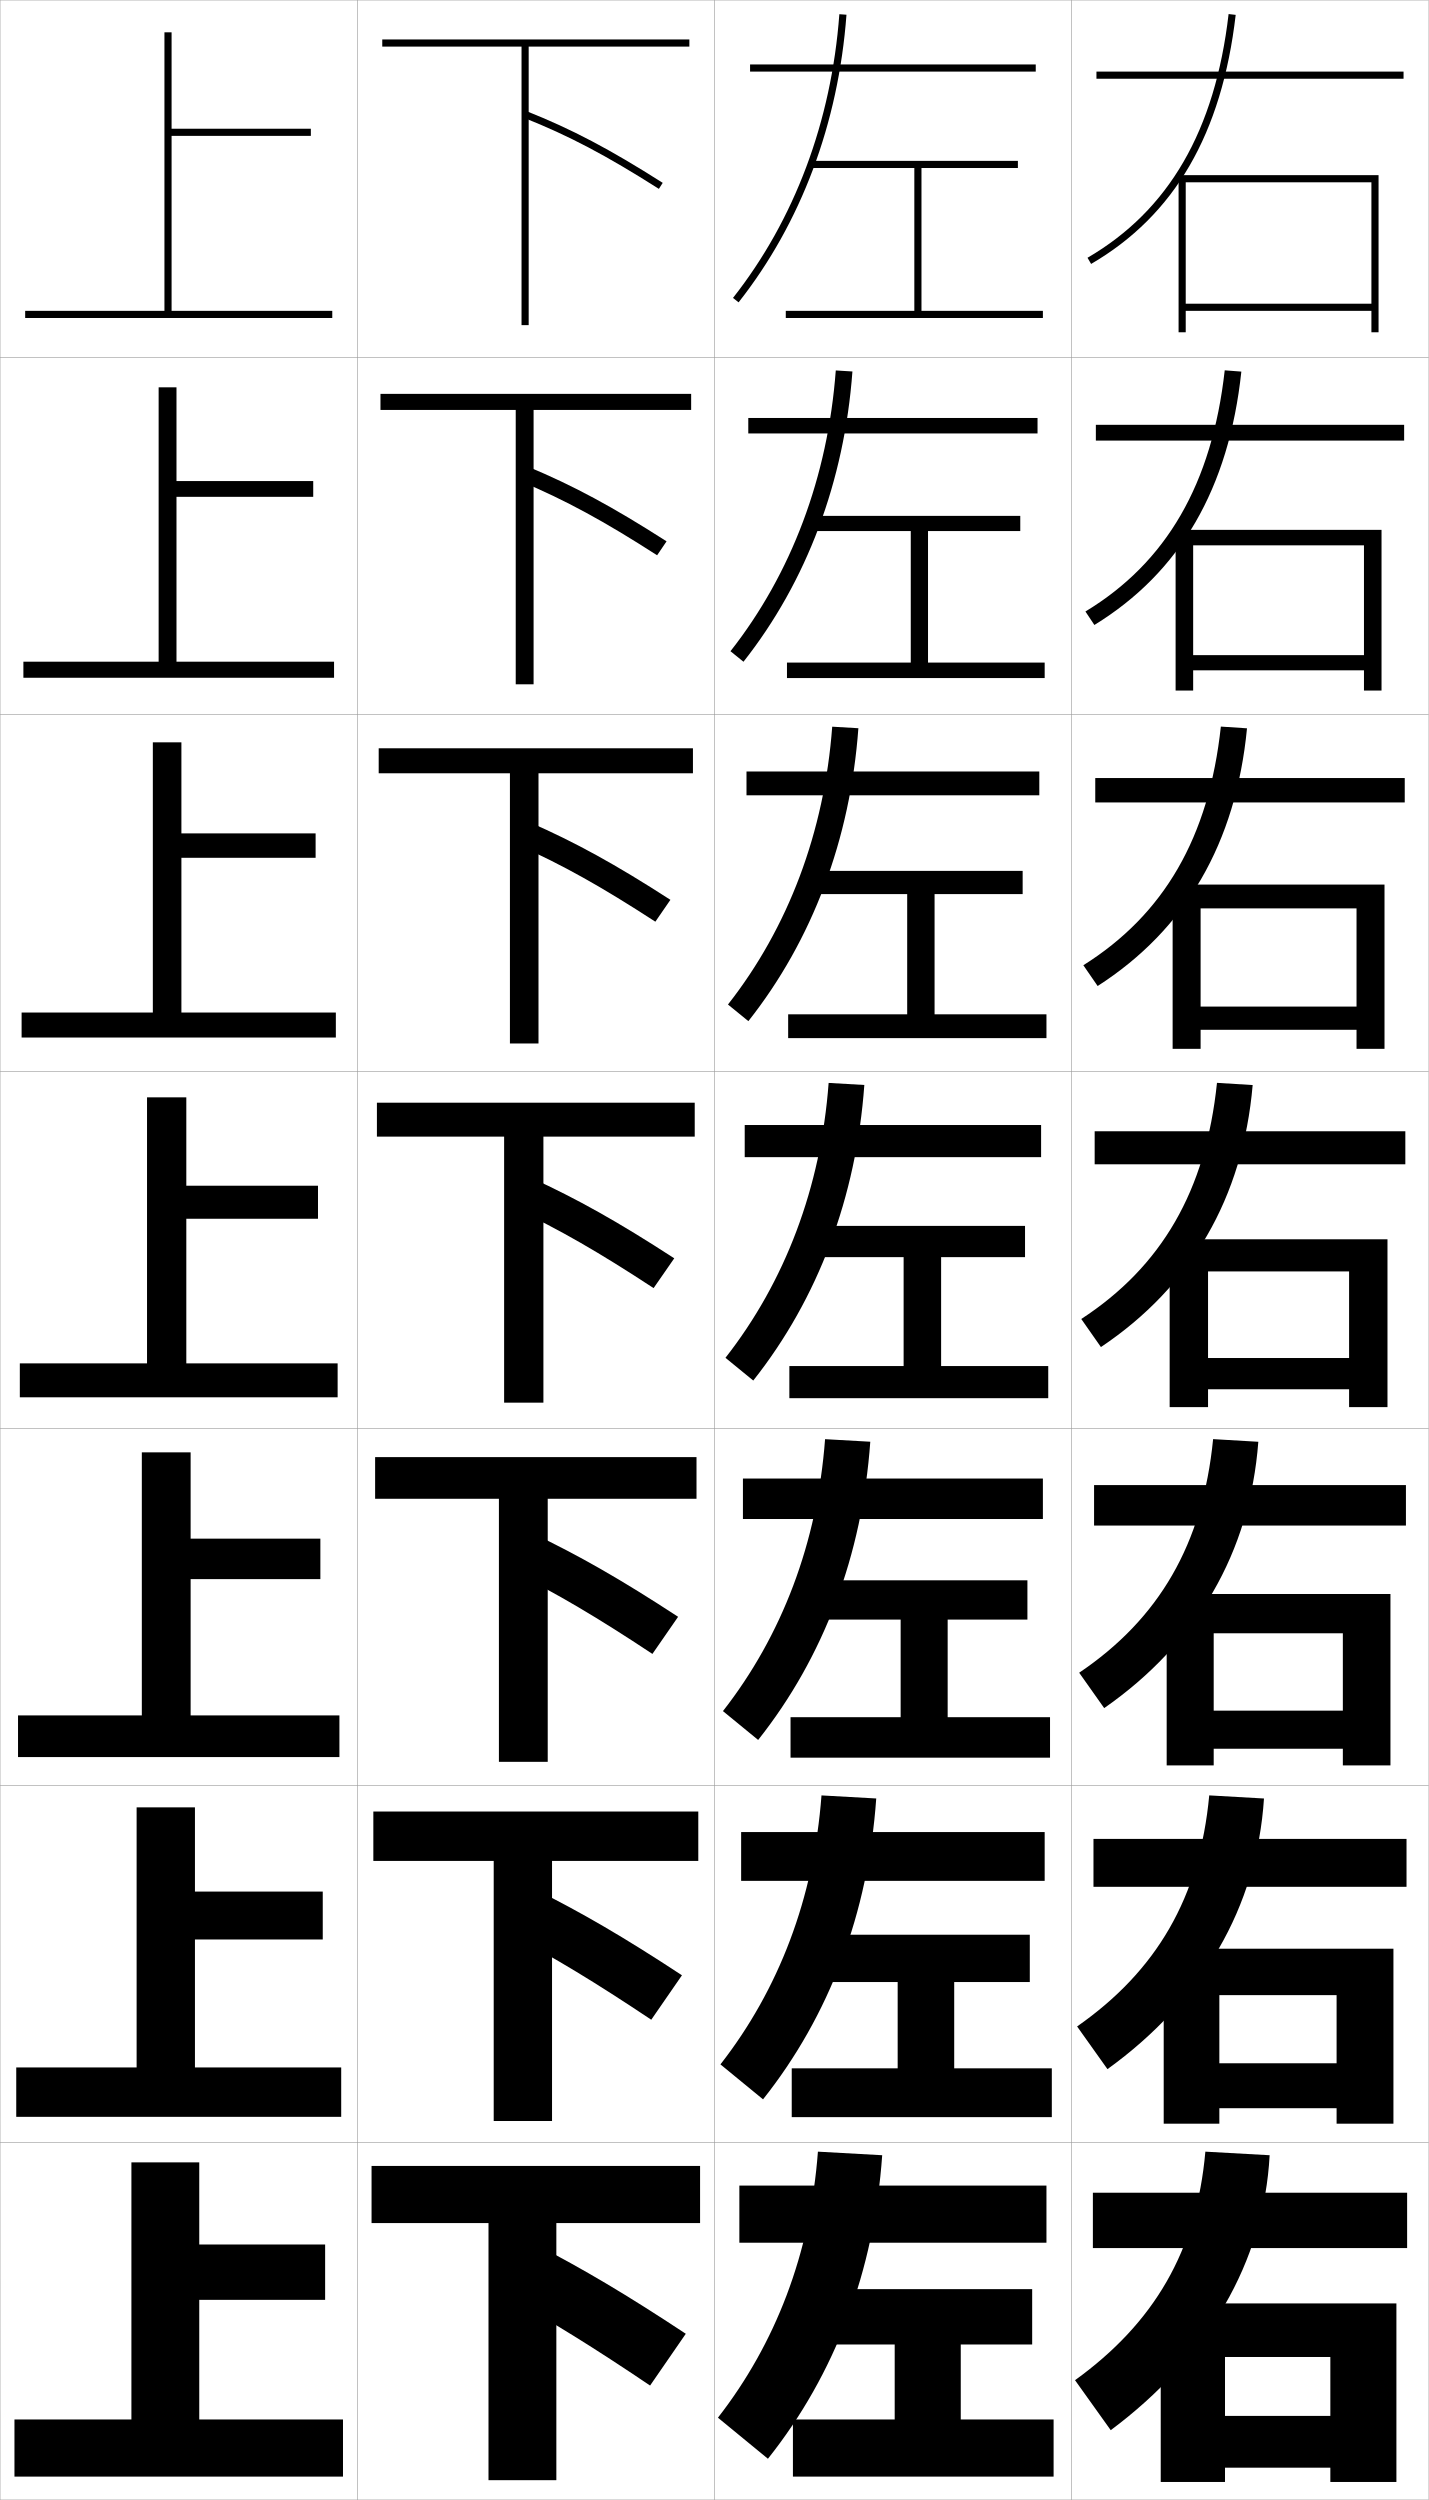
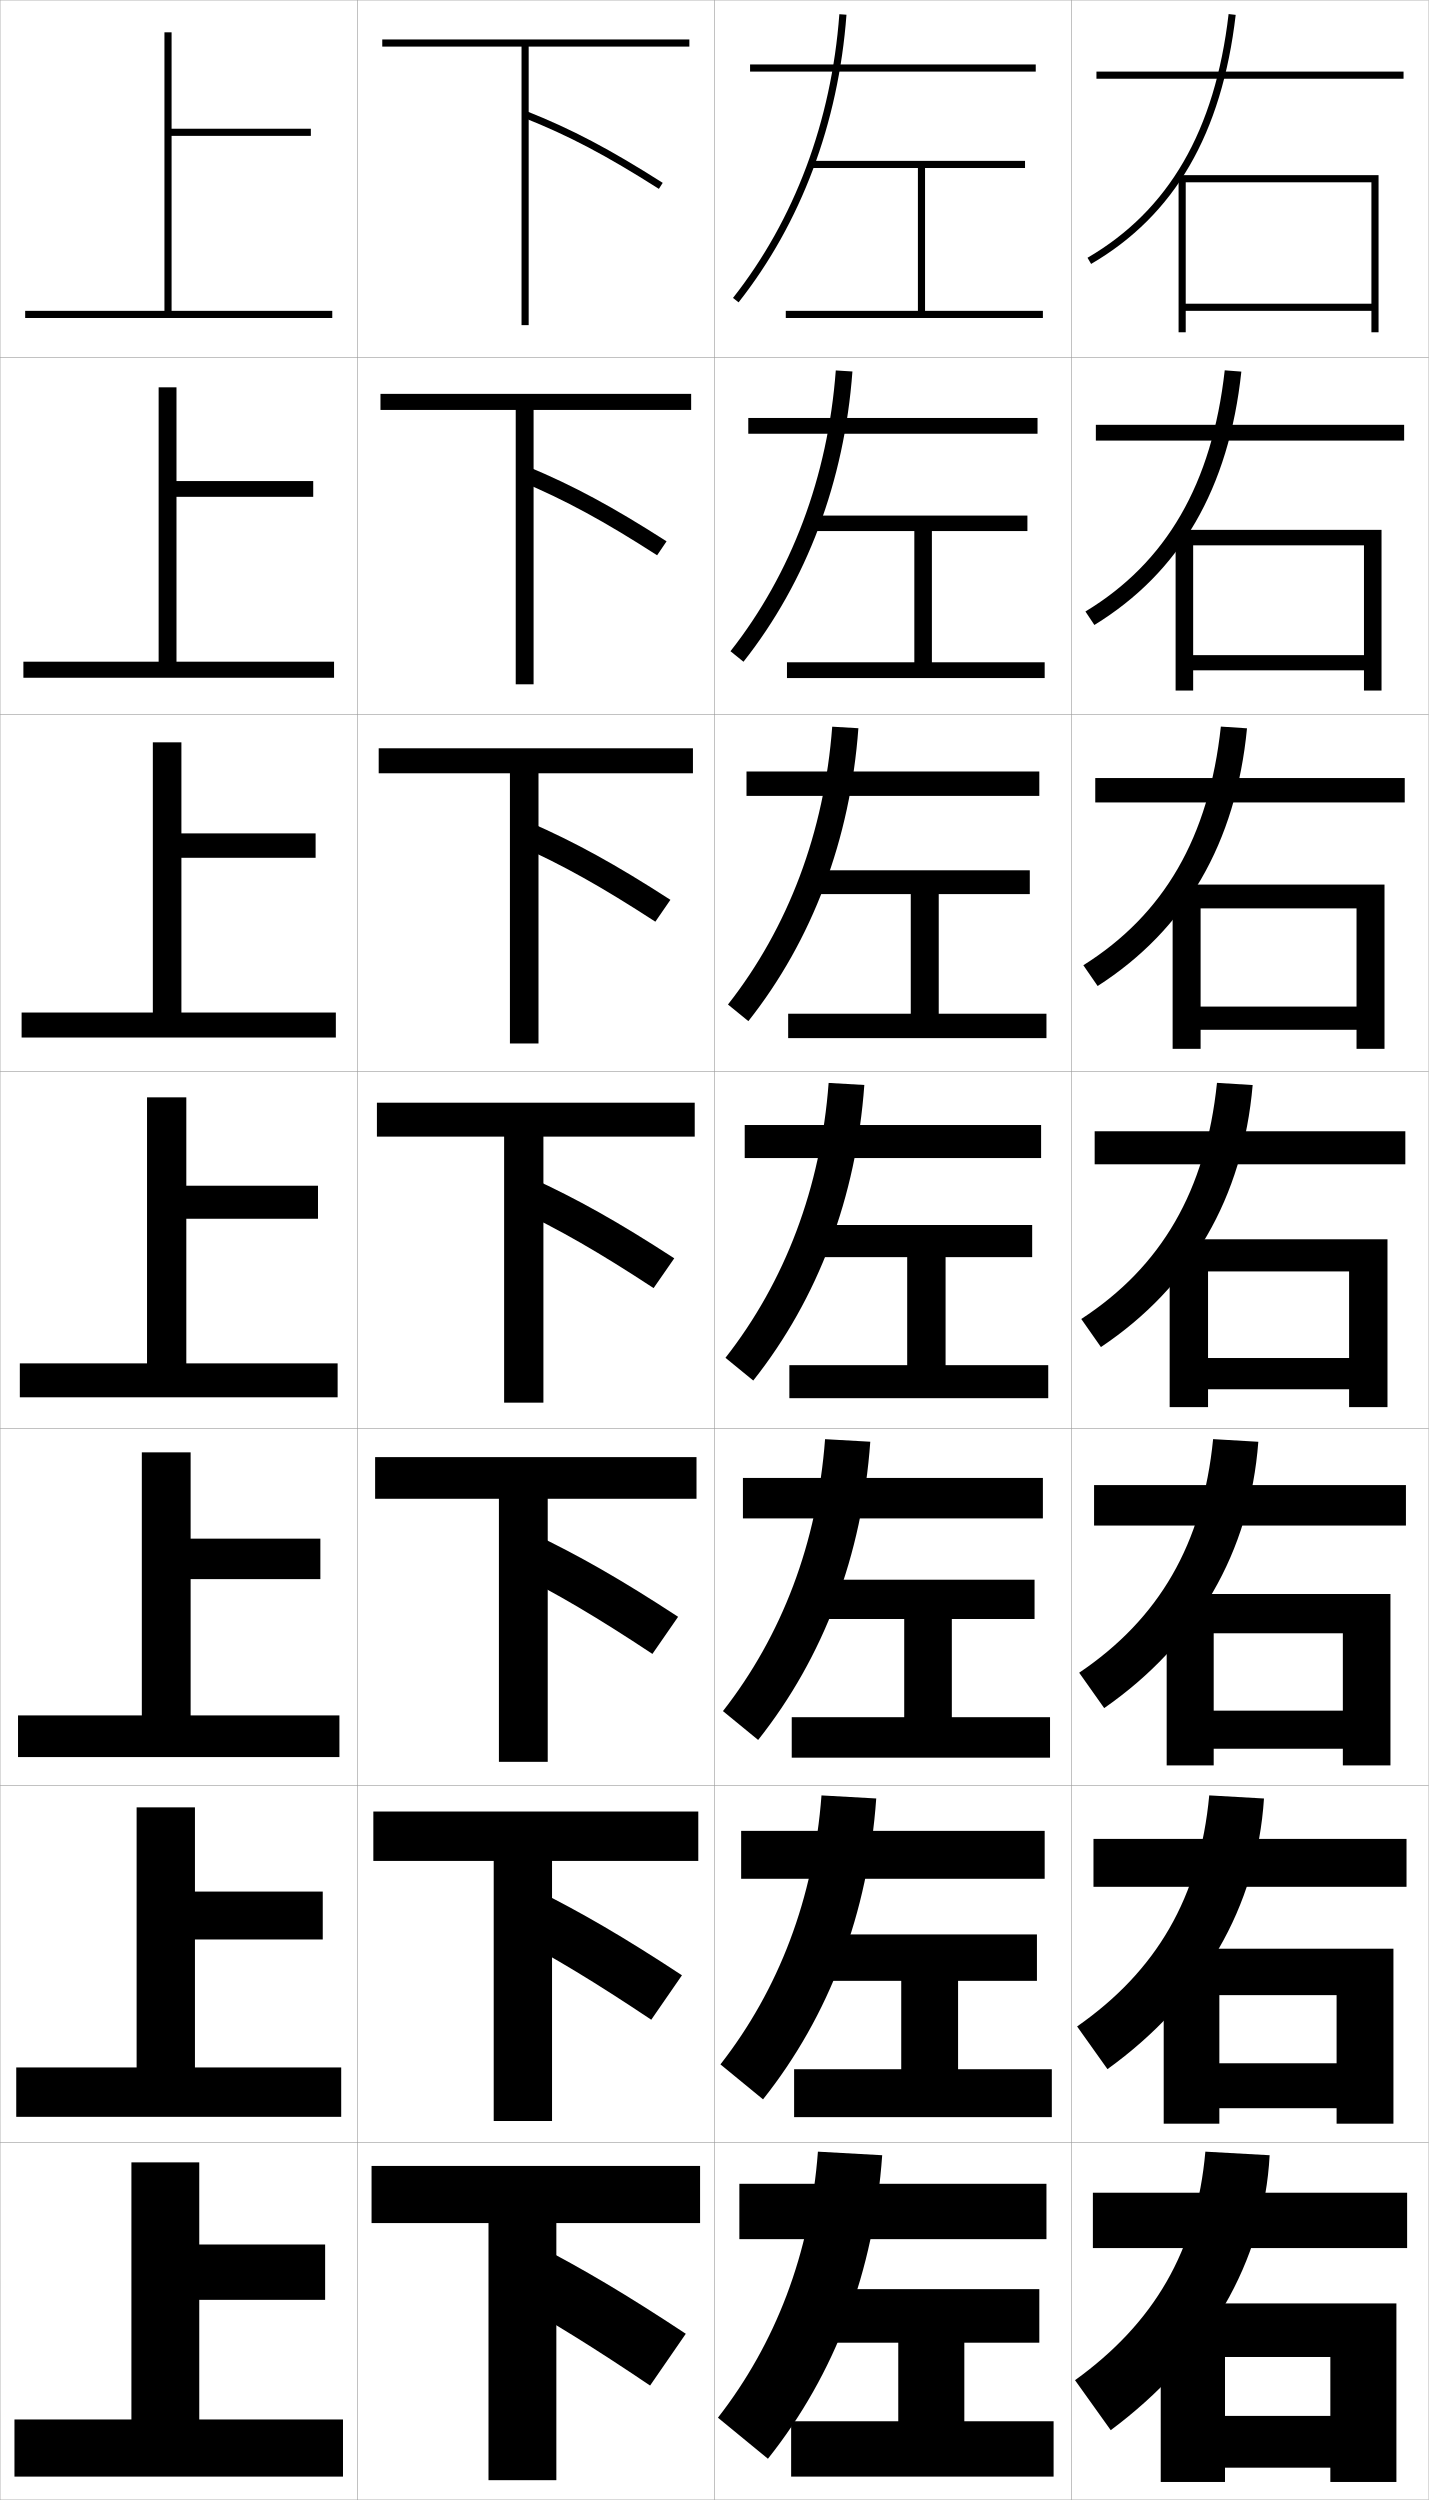
<svg xmlns="http://www.w3.org/2000/svg" width="400.1" height="700.1" viewBox="0 0 400.1 700.1" overflow="visible" enable-background="new 0 0 400.1 700.1" xml:space="preserve">
  <g id="glyphs">
    <g>
      <rect x="0.05" y="0.05" fill="none" stroke="#999999" stroke-width="0.1" width="100" height="100" />
      <rect x="0.05" y="100.05" fill="none" stroke="#999999" stroke-width="0.1" width="100" height="100" />
      <rect x="0.05" y="200.05" fill="none" stroke="#999999" stroke-width="0.1" width="100" height="100" />
      <rect x="0.05" y="300.05" fill="none" stroke="#999999" stroke-width="0.1" width="100" height="100" />
      <rect x="0.05" y="400.05" fill="none" stroke="#999999" stroke-width="0.1" width="100" height="100" />
      <rect x="0.05" y="500.05" fill="none" stroke="#999999" stroke-width="0.1" width="100" height="100" />
      <rect x="0.05" y="600.05" fill="none" stroke="#999999" stroke-width="0.1" width="100" height="100" />
      <rect x="100.05" y="0.05" fill="none" stroke="#999999" stroke-width="0.1" width="100" height="100" />
      <rect x="100.05" y="100.05" fill="none" stroke="#999999" stroke-width="0.1" width="100" height="100" />
      <rect x="100.05" y="200.05" fill="none" stroke="#999999" stroke-width="0.1" width="100" height="100" />
      <rect x="100.05" y="300.05" fill="none" stroke="#999999" stroke-width="0.1" width="100" height="100" />
      <rect x="100.05" y="400.05" fill="none" stroke="#999999" stroke-width="0.1" width="100" height="100" />
      <rect x="100.05" y="500.05" fill="none" stroke="#999999" stroke-width="0.1" width="100" height="100" />
      <rect x="100.05" y="600.05" fill="none" stroke="#999999" stroke-width="0.1" width="100" height="100" />
      <rect x="200.05" y="0.05" fill="none" stroke="#999999" stroke-width="0.1" width="100" height="100" />
      <rect x="200.05" y="100.05" fill="none" stroke="#999999" stroke-width="0.1" width="100" height="100" />
      <rect x="200.05" y="200.05" fill="none" stroke="#999999" stroke-width="0.1" width="100" height="100" />
      <rect x="200.05" y="300.05" fill="none" stroke="#999999" stroke-width="0.1" width="100" height="100" />
      <rect x="200.05" y="400.05" fill="none" stroke="#999999" stroke-width="0.1" width="100" height="100" />
      <rect x="200.05" y="500.05" fill="none" stroke="#999999" stroke-width="0.1" width="100" height="100" />
      <rect x="200.05" y="600.05" fill="none" stroke="#999999" stroke-width="0.1" width="100" height="100" />
      <rect x="300.05" y="0.05" fill="none" stroke="#999999" stroke-width="0.1" width="100" height="100" />
      <rect x="300.05" y="100.05" fill="none" stroke="#999999" stroke-width="0.1" width="100" height="100" />
      <rect x="300.05" y="200.05" fill="none" stroke="#999999" stroke-width="0.1" width="100" height="100" />
      <rect x="300.05" y="300.05" fill="none" stroke="#999999" stroke-width="0.1" width="100" height="100" />
      <rect x="300.05" y="400.05" fill="none" stroke="#999999" stroke-width="0.1" width="100" height="100" />
      <rect x="300.05" y="500.05" fill="none" stroke="#999999" stroke-width="0.1" width="100" height="100" />
      <rect x="300.05" y="600.05" fill="none" stroke="#999999" stroke-width="0.1" width="100" height="100" />
-     </g>
-     <g>
-       <path d="M201.05,677.05l14,11.5c18.848-23.706,29.728-52.597,32-85l-18-1      C226.923,631.035,217.195,656.316,201.05,677.05z" />
-       <path d="M201.752,578.113l11.928,9.789c18.621-23.457,29.429-52.175,31.702-84.257      l-15.332-0.858C227.903,531.538,218.08,557.186,201.752,578.113z" />
-       <path d="M202.455,479.177l9.857,8.079c18.395-23.209,29.13-51.753,31.404-83.515      l-12.664-0.716C228.884,432.042,218.965,458.054,202.455,479.177z" />
-       <path d="M203.157,380.24l7.785,6.369c18.168-22.961,28.832-51.332,31.105-82.772      l-9.996-0.574C229.864,332.545,219.851,358.923,203.157,380.24z" />
-       <path d="M240.38,203.933L233.052,203.5c-2.207,29.548-12.316,56.291-29.192,77.804      l5.713,4.659C227.515,263.249,238.106,235.051,240.38,203.933z" />
-       <path d="M238.714,104.028l-4.662-0.29c-2.226,29.812-12.431,56.922-29.49,78.629      l3.642,2.948C225.919,162.851,236.439,134.826,238.714,104.028z" />
-       <path d="M205.265,83.431l1.57,1.237c17.489-22.216,27.937-50.068,30.212-80.544      l-1.994-0.148C232.807,34.054,222.506,61.529,205.265,83.431z" />
-     </g>
-     <g>
-       <rect x="207.05" y="612.05" width="86" height="16" />
-       <rect x="207.549" y="513.05" width="85" height="13.666" />
-       <rect x="208.05" y="414.05" width="84" height="11.333" />
-       <rect x="208.55" y="315.05" width="83" height="9" />
-       <rect x="209.049" y="216.049" width="82" height="6.667" />
-       <rect x="209.55" y="117.05" width="81" height="4.333" />
-       <rect x="210.05" y="18.05" width="80" height="2" />
-     </g>
-     <g>
-       <polygon points="250.55,656.55 250.55,677.55 222.05,677.55 222.05,693.55       295.05,693.55 295.05,677.55 269.05,677.55 269.05,656.55 289.05,656.55       289.05,641.05 230.05,641.05 230.05,656.55 " />
-       <polygon points="288.383,541.8 229.549,541.8 229.549,555.05 251.383,555.05       251.383,579.216 221.716,579.216 221.716,592.883 294.55,592.883 294.55,579.216       267.216,579.216 267.216,555.05 288.383,555.05 " />
-       <polygon points="287.717,442.55 229.05,442.55 229.05,453.55 252.217,453.55       252.217,480.883 221.383,480.883 221.383,492.217 294.05,492.217 294.05,480.883       265.383,480.883 265.383,453.55 287.717,453.55 " />
-       <polygon points="287.05,343.3 228.55,343.3 228.55,352.05 253.05,352.05       253.05,382.55 221.05,382.55 221.05,391.55 293.55,391.55 293.55,382.55       263.55,382.55 263.55,352.05 287.05,352.05 " />
-       <polygon points="286.383,250.383 286.383,243.883 228.049,243.883 228.049,250.383       254.05,250.383 254.05,284.049 220.716,284.049 220.716,290.716 293.05,290.716       293.05,284.049 261.717,284.049 261.717,250.383 " />
-       <polygon points="285.717,148.716 285.717,144.467 227.55,144.467 227.55,148.716       255.05,148.716 255.05,185.55 220.383,185.55 220.383,189.883 292.55,189.883       292.55,185.55 259.883,185.55 259.883,148.716 " />
-       <polygon points="258.05,87.05 258.05,47.05 285.05,47.05 285.05,45.05       227.05,45.05 227.05,47.05 256.05,47.05 256.05,87.05 220.05,87.05       220.05,89.05 292.05,89.05 292.05,87.05 " />
    </g>
    <g>
      <rect x="307.05" y="20.05" width="86" height="2" />
      <rect x="306.883" y="118.966" width="86.333" height="4.417" />
      <rect x="306.717" y="217.883" width="86.666" height="6.833" />
      <rect x="306.55" y="316.8" width="87" height="9.25" />
      <rect x="306.383" y="415.883" width="87.333" height="11.334" />
      <rect x="306.217" y="514.967" width="87.666" height="13.416" />
      <rect x="306.05" y="614.05" width="88" height="15.5" />
    </g>
    <g>
      <polygon points="384.05,85.05 332.05,85.05 332.05,87.05 384.05,87.05       384.05,93.05 386.05,93.05 386.05,49.05 330.05,49.05 330.05,93.05       332.05,93.05 332.05,51.05 384.05,51.05 " />
      <polygon points="386.883,148.383 329.216,148.383 329.216,193.383 334.133,193.383       334.133,152.716 381.966,152.716 381.966,183.466 334.133,183.466 334.133,187.716       381.966,187.716 381.966,193.383 386.883,193.383 " />
      <polygon points="387.717,247.716 328.383,247.716 328.383,293.716 336.217,293.716       336.217,254.383 379.883,254.383 379.883,281.883 336.217,281.883 336.217,288.383       379.883,288.383 379.883,293.716 387.717,293.716 " />
      <polygon points="388.55,347.05 327.55,347.05 327.55,394.05 338.3,394.05       338.3,356.05 377.8,356.05 377.8,380.3 338.3,380.3 338.3,389.05       377.8,389.05 377.8,394.05 388.55,394.05 " />
      <polygon points="389.383,446.383 326.716,446.383 326.716,494.383 339.883,494.383       339.883,457.384 376.05,457.384 376.05,479.05 339.883,479.05 339.883,489.717       376.05,489.717 376.05,494.383 389.383,494.383 " />
      <polygon points="390.217,545.717 325.883,545.717 325.883,594.717 341.467,594.717       341.467,558.717 374.3,558.717 374.3,577.8 341.467,577.8 341.467,590.383       374.3,590.383 374.3,594.717 390.217,594.717 " />
      <polygon points="372.55,695.05 391.05,695.05 391.05,645.05 325.05,645.05       325.05,695.05 343.05,695.05 343.05,660.051 372.55,660.051 372.55,676.55       343.05,676.55 343.05,691.05 372.55,691.05 " />
    </g>
    <g>
      <path d="M304.546,72.186l1.008,1.728c23.375-13.625,36.619-36.44,40.489-69.749      l-1.986-0.23C340.265,36.574,327.341,58.9,304.546,72.186z" />
      <path d="M342.972,103.704c-3.569,31.841-16.331,53.809-39.009,67.543l2.507,3.773      c24.008-14.731,37.667-38.225,41.157-70.957L342.972,103.704z" />
      <path d="M341.888,203.473c-3.347,31.043-15.946,52.652-38.507,66.834l4.005,5.818      c24.641-15.836,38.716-40.009,41.826-72.166L341.888,203.473z" />
      <path d="M302.798,369.368l5.504,7.863c25.273-16.942,39.765-41.794,42.494-73.374      l-9.992-0.615C337.679,333.487,325.241,354.737,302.798,369.368z" />
      <path d="M339.719,403.012c-2.902,29.446-15.178,50.339-37.504,65.417l7.003,9.909      c25.906-18.049,40.812-43.579,43.163-74.583L339.719,403.012z" />
      <path d="M338.635,502.78c-2.68,28.649-14.793,49.183-37.002,64.709l8.501,11.954      c26.539-19.153,41.861-45.363,43.831-75.791L338.635,502.78z" />
      <path d="M337.55,602.55c-2.457,27.852-14.407,48.026-36.5,64l10,14      c27.172-20.26,42.91-47.148,44.5-77L337.55,602.55z" />
    </g>
    <g>
      <polygon points="48.05,87.05 48.05,38.05 87.05,38.05 87.05,36.05       48.05,36.05 48.05,9.05 46.05,9.05 46.05,87.05 7.05,87.05       7.05,89.05 93.05,89.05 93.05,87.05 " />
      <polygon points="6.55,185.3 6.55,189.8 93.549,189.8 93.549,185.3       49.424,185.3 49.424,139.133 87.716,139.133 87.716,134.716 49.424,134.716       49.424,108.466 44.425,108.466 44.425,185.3 " />
      <polygon points="6.05,283.55 6.05,290.55 94.05,290.55 94.05,283.55       50.8,283.55 50.8,240.217 88.383,240.217 88.383,233.383 50.8,233.383       50.8,207.883 42.8,207.883 42.8,283.55 " />
      <polygon points="5.55,381.8 5.55,391.3 94.55,391.3 94.55,381.8       52.175,381.8 52.175,341.3 89.05,341.3 89.05,332.05 52.175,332.05       52.175,307.3 41.175,307.3 41.175,381.8 " />
      <polygon points="5.05,480.383 5.05,492.05 95.049,492.05 95.049,480.383       53.383,480.383 53.383,442.216 89.716,442.216 89.716,430.883 53.383,430.883       53.383,406.717 39.716,406.717 39.716,480.383 " />
      <polygon points="4.55,578.967 4.55,592.8 95.55,592.8 95.55,578.967       54.591,578.967 54.591,543.133 90.383,543.133 90.383,529.717 54.591,529.717       54.591,506.133 38.258,506.133 38.258,578.967 " />
      <polygon points="36.8,677.55 4.05,677.55 4.05,693.55 96.05,693.55       96.05,677.55 55.8,677.55 55.8,644.05 91.05,644.05 91.05,628.55       55.8,628.55 55.8,605.55 36.8,605.55 " />
    </g>
    <g>
      <polygon points="148.05,13.05 193.05,13.05 193.05,11.05 107.05,11.05       107.05,13.05 146.05,13.05 146.05,91.05 148.05,91.05 " />
      <polygon points="106.549,110.3 106.549,114.799 144.424,114.799 144.424,191.633       149.425,191.633 149.425,114.799 193.55,114.799 193.55,110.3 " />
      <polygon points="106.05,209.55 106.05,216.55 142.8,216.55 142.8,292.216       150.8,292.216 150.8,216.55 194.05,216.55 194.05,209.55 " />
      <polygon points="152.175,318.3 194.55,318.3 194.55,308.8 105.55,308.8       105.55,318.3 141.175,318.3 141.175,392.8 152.175,392.8 " />
      <polygon points="105.049,408.05 105.049,419.716 139.716,419.716 139.716,493.383       153.383,493.383 153.383,419.716 195.05,419.716 195.05,408.05 " />
      <polygon points="104.55,507.3 104.55,521.133 138.258,521.133 138.258,593.967       154.592,593.967 154.592,521.133 195.55,521.133 195.55,507.3 " />
      <polygon points="155.8,622.55 196.05,622.55 196.05,606.55 104.05,606.55       104.05,622.55 136.8,622.55 136.8,694.55 155.8,694.55 " />
    </g>
    <g>
      <path d="M146.681,32.979c12.512,4.962,23.118,10.546,37.832,19.914l1.074-1.688      c-14.829-9.441-25.53-15.073-38.168-20.086L146.681,32.979z" />
      <path d="M184.019,155.502l2.645-3.906c-15.13-9.701-26.079-15.591-38.807-20.905      l-1.949,4.133C158.322,140.051,169.129,145.924,184.019,155.502z" />
      <path d="M183.525,258.112l4.216-6.125c-15.432-9.961-26.628-16.109-39.445-21.724      l-3.159,6.406C157.453,242.161,168.46,248.323,183.525,258.112z" />
      <path d="M188.818,352.378c-15.733-10.221-27.177-16.627-40.084-22.543l-4.369,8.68      c12.218,5.756,23.426,12.207,38.666,22.207L188.818,352.378z" />
      <path d="M182.704,463.164l7.191-10.396c-16.035-10.481-27.725-17.146-40.723-23.362      l-5.413,10.786C155.879,446.213,167.288,452.953,182.704,463.164z" />
      <path d="M182.377,565.607l8.596-12.448c-16.337-10.741-28.274-17.663-41.361-24.181      l-6.457,12.893C155.177,548.156,166.786,555.186,182.377,565.607z" />
      <path d="M142.55,643.55c11.924,6.549,23.733,13.867,39.5,24.5l10-14.5      c-16.639-11.001-28.822-18.182-42-25L142.55,643.55z" />
    </g>
+     <g>
+       <g>
+         <path d="M205.265,83.432l1.57,1.237c17.489-22.217,27.937-50.068,30.212-80.545       l-1.994-0.148C232.807,34.054,222.506,61.529,205.265,83.432z" />
+         <rect x="210.05" y="18.05" width="80" height="2" />
+       </g>
+       <g>
+         <path d="M204.562,182.368l3.642,2.948c17.716-22.465,28.235-50.49,30.51-81.287       l-4.661-0.291C231.826,133.551,221.621,160.66,204.562,182.368z" />
+         <rect x="209.549" y="117.049" width="81" height="4.417" />
+       </g>
+       <g>
+         <path d="M203.86,281.304l5.713,4.658c17.942-22.713,28.534-50.911,30.808-82.03       l-7.329-0.432C230.845,233.048,220.736,259.792,203.86,281.304z" />
+         <rect x="209.05" y="216.05" width="82" height="6.833" />
+       </g>
+       <g>
+         <path d="M203.157,380.24l7.785,6.369c18.168-22.961,28.832-51.332,31.105-82.772       l-9.996-0.574C229.864,332.545,219.851,358.923,203.157,380.24z" />
+         <rect x="208.55" y="315.05" width="83" height="9.25" />
+       </g>
+       <g>
+         <path d="M202.455,479.177l9.856,8.079c18.395-23.209,29.13-51.754,31.404-83.515       l-12.664-0.716C228.884,432.042,218.965,458.054,202.455,479.177z" />
+         <rect x="208.049" y="413.883" width="84" height="11.333" />
+       </g>
+       <g>
+         <path d="M201.752,578.113l11.928,9.79c18.621-23.458,29.429-52.176,31.702-84.258       l-15.332-0.858C227.903,531.538,218.081,557.186,201.752,578.113z" />
+         <rect x="207.55" y="512.717" width="85" height="13.416" />
+       </g>
+       <g>
+         <path d="M201.05,677.05l14,11.5c18.848-23.706,29.728-52.597,32-85l-18-1       C226.923,631.035,217.195,656.316,201.05,677.05z" />
+         <rect x="207.05" y="611.55" width="86" height="15.5" />
+       </g>
+     </g>
+     <polygon points="251.55,656.05 251.55,678.05 221.55,678.05 221.55,693.55      295.05,693.55 295.05,678.05 270.05,678.05 270.05,656.05 291.05,656.05      291.05,641.05 230.05,641.05 230.05,656.05 " />
+     <polygon points="290.383,541.717 229.549,541.717 229.549,554.717 252.383,554.717      252.383,579.466 222.383,579.466 222.383,592.883 294.55,592.883 294.55,579.466      268.3,579.466 268.3,554.717 290.383,554.717 " />
+     <polygon points="289.717,442.383 229.05,442.383 229.05,453.383 253.217,453.383      253.217,480.883 221.717,480.883 221.717,492.217 294.05,492.217 294.05,480.883      266.55,480.883 266.55,453.383 289.717,453.383 " />
+     <g>
+       <polygon points="259.05,87.05 259.05,47.05 287.05,47.05 287.05,45.05       227.05,45.05 227.05,47.05 257.05,47.05 257.05,87.05 220.05,87.05       220.05,89.05 292.05,89.05 292.05,87.05 " />
+       <polygon points="287.716,148.716 287.716,144.383 227.549,144.383 227.549,148.716       256.05,148.716 256.05,185.466 220.383,185.466 220.383,189.883 292.55,189.883       292.55,185.466 260.967,185.466 260.967,148.716 " />
+       <polygon points="288.383,250.383 288.383,243.716 228.05,243.716 228.05,250.383       255.05,250.383 255.05,283.883 220.717,283.883 220.717,290.716 293.05,290.716       293.05,283.883 262.883,283.883 262.883,250.383 " />
+       <polygon points="289.05,343.05 228.55,343.05 228.55,352.05 254.05,352.05       254.05,382.3 221.05,382.3 221.05,391.55 293.55,391.55 293.55,382.3       264.8,382.3 264.8,352.05 289.05,352.05 " />
+     </g>
  </g>
</svg>
